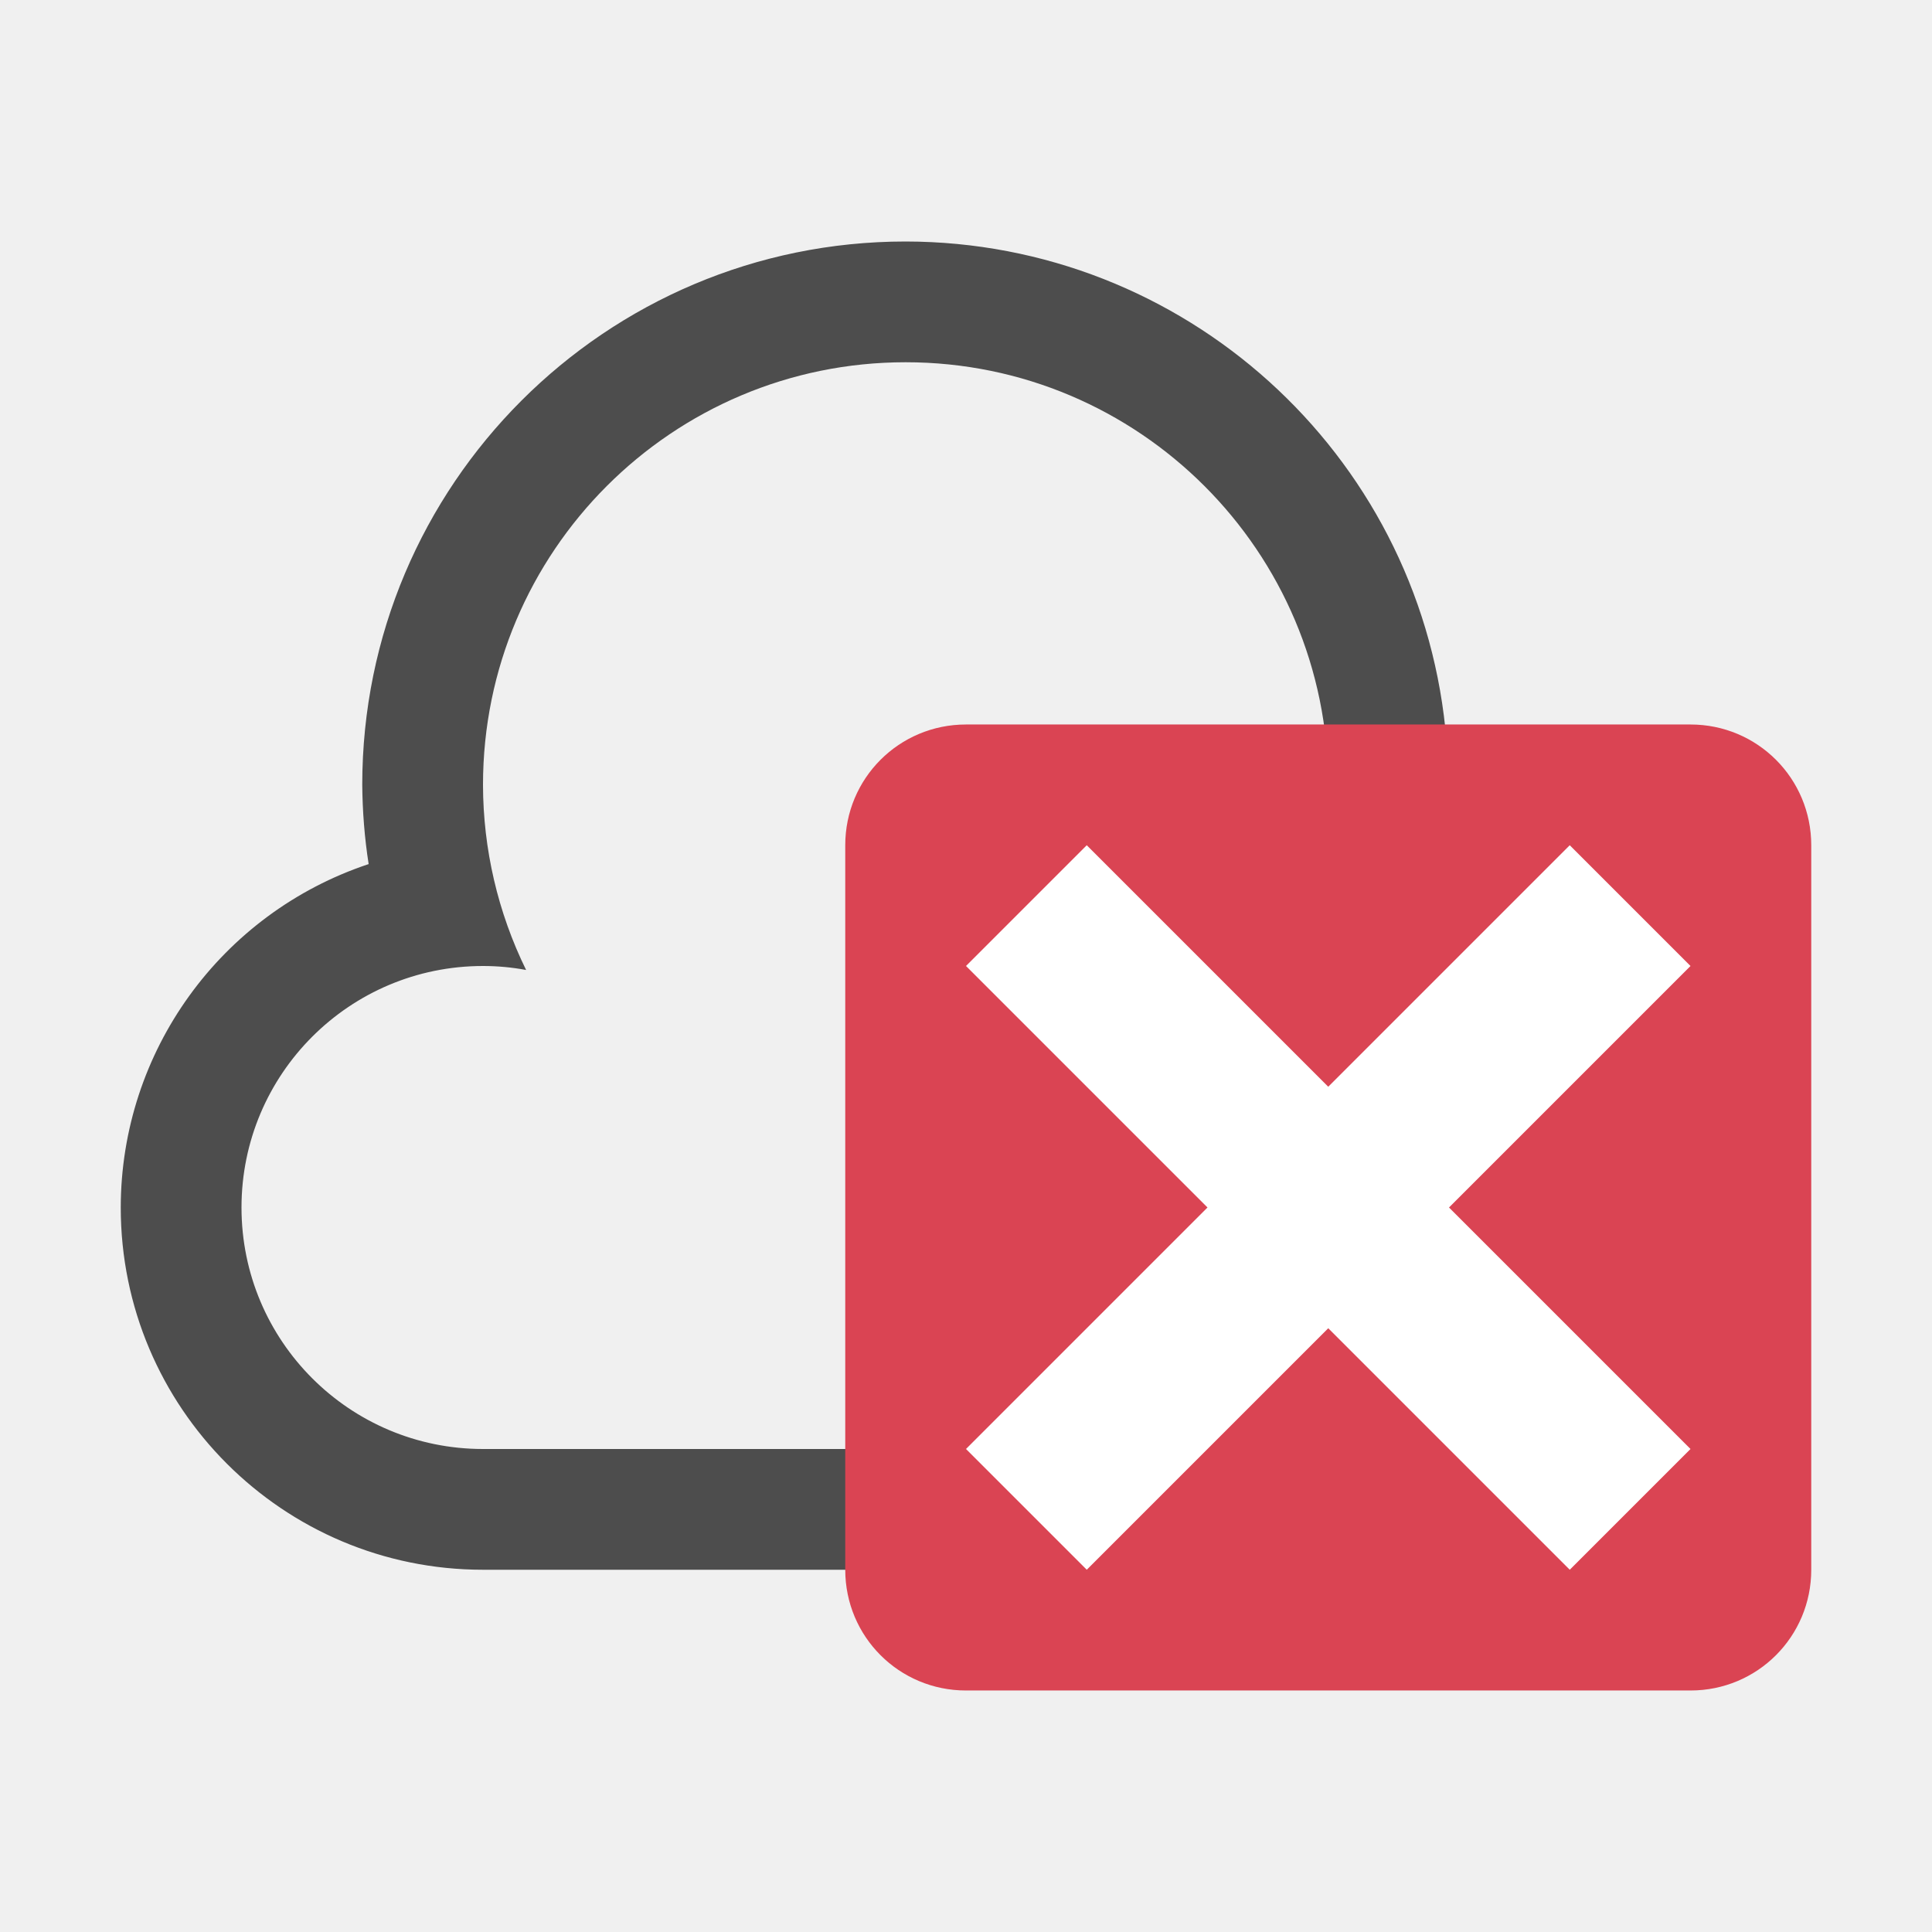
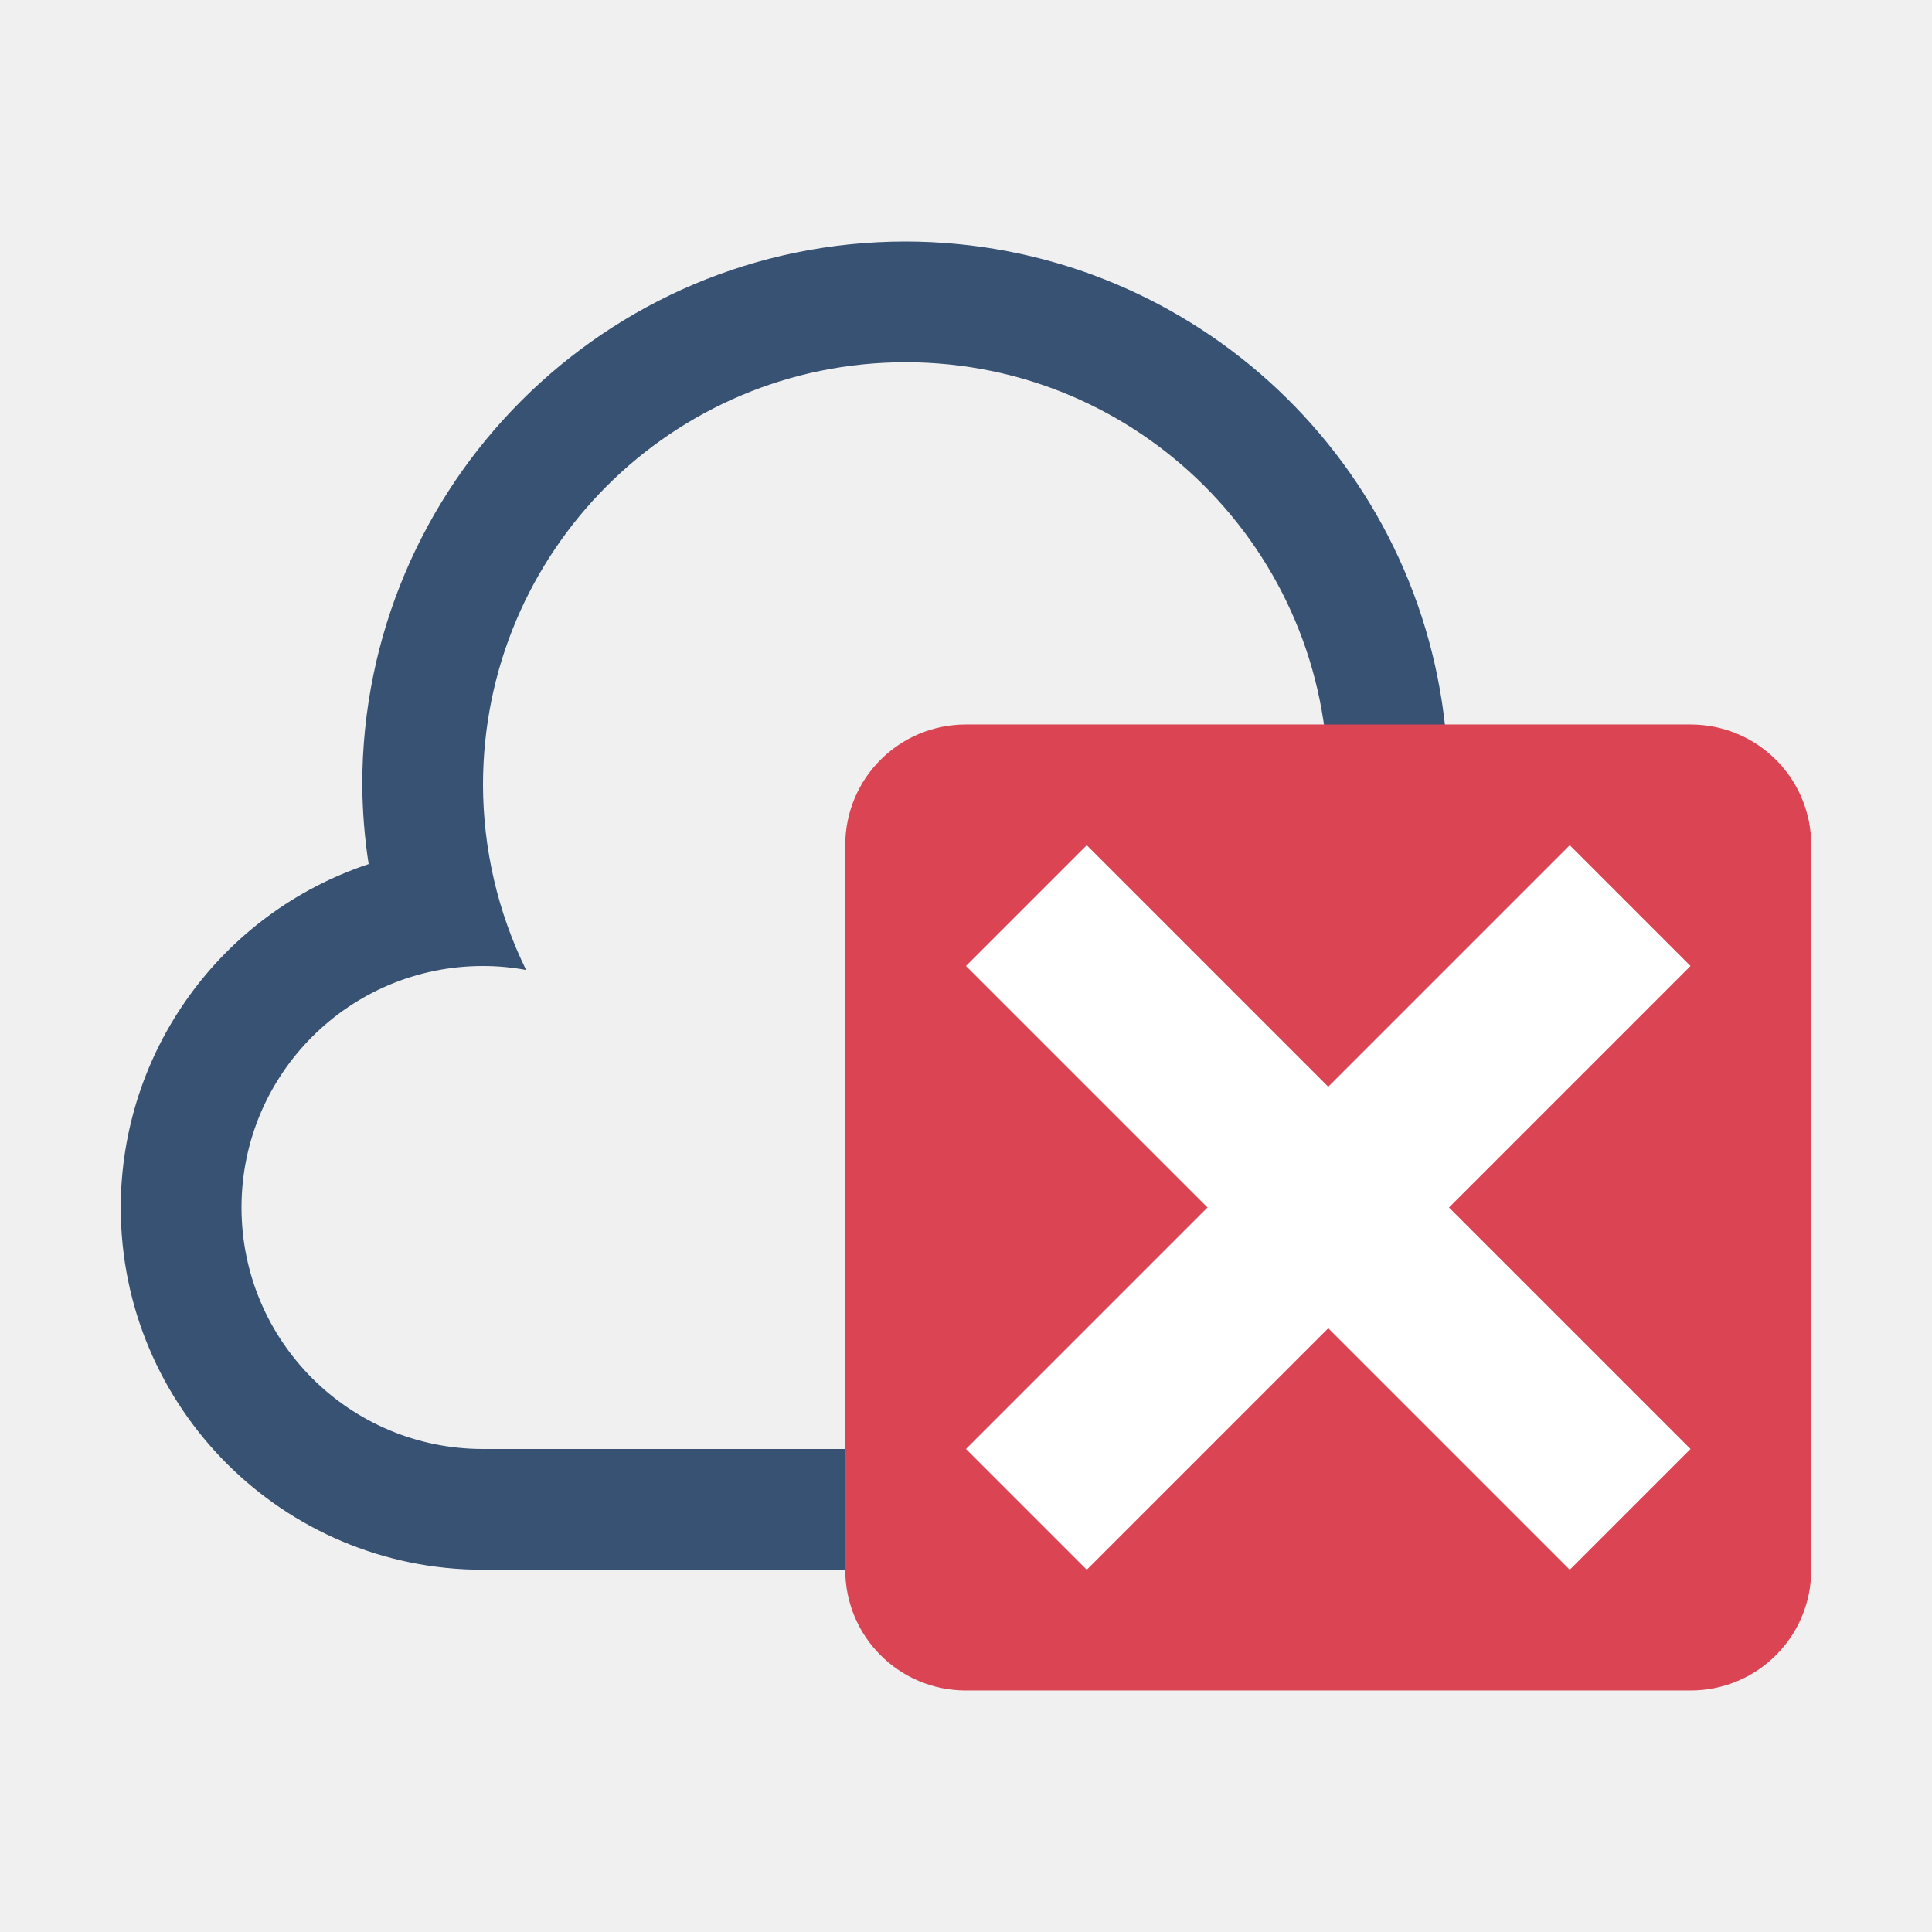
<svg xmlns="http://www.w3.org/2000/svg" viewBox="0 0 16 16">
  <defs id="defs3051">
    <style type="text/css" id="current-color-scheme">
      .ColorScheme-Text {
-         color:#4d4d4d;
+         color:#375273;
      }
      .ColorScheme-NegativeText {
        color:#da4453;
      }
      </style>
  </defs>
  <g transform="translate(0,-1036.362)">
    <path style="fill:currentColor;fill-opacity:1;stroke:none" d="M 7.5,2 C 5.015,2 3,4.015 3,6.5 3.002,6.72 3.019,6.939 3.053,7.156 1.828,7.564 1.001,8.709 1,10 c 0,1.657 1.343,3 3,3 l 7.5,0 c 1.933,0 3.321,-1.478 3.321,-3.411 -0.344,-1.177 -1.384,-2.772 -2.84,-3.406 -0.03,-0.013 0.019,-0.136 -0.011,-0.148 C 11.733,3.744 9.803,2.003 7.5,2 Z m 0,1 C 9.433,3 11,4.567 11,6.5 10.998,6.689 10.981,6.878 10.949,7.064 11.13,7.023 11.315,7.001 11.5,7 12.881,7 14,8.119 14,9.5 14,10.881 12.881,12 11.5,12 L 4,12 C 2.895,12 2,11.105 2,10 2,8.895 2.895,8 4,8 4.12,8 4.24,8.011 4.357,8.033 4.123,7.556 4.001,7.032 4,6.5 4,4.567 5.567,3 7.5,3 Z" transform="translate(0,1036.362)" id="path4139" class="ColorScheme-Text" />
    <path style="fill:currentColor;fill-opacity:1;stroke:none" class="ColorScheme-NegativeText" d="m 8,1042.362 6,0 c 0.554,0 1,0.446 1,1 l 0,6 c 0,0.554 -0.446,1 -1,1 l -6,0 C 7.446,1050.362 7,1049.916 7,1049.362 l 0,-6 c 0,-0.554 0.446,-1 1,-1 z" id="rect4153-8" />
    <path style="fill:#ffffff;stroke-opacity:1" d="m 9,1043.362 -1,1 2,2 -2,2 1,1 2,-2 2,2 1,-1 -2,-2 2,-2 -1,-1 -2,2 -2,-2 z" id="path4141" />
  </g>
</svg>
